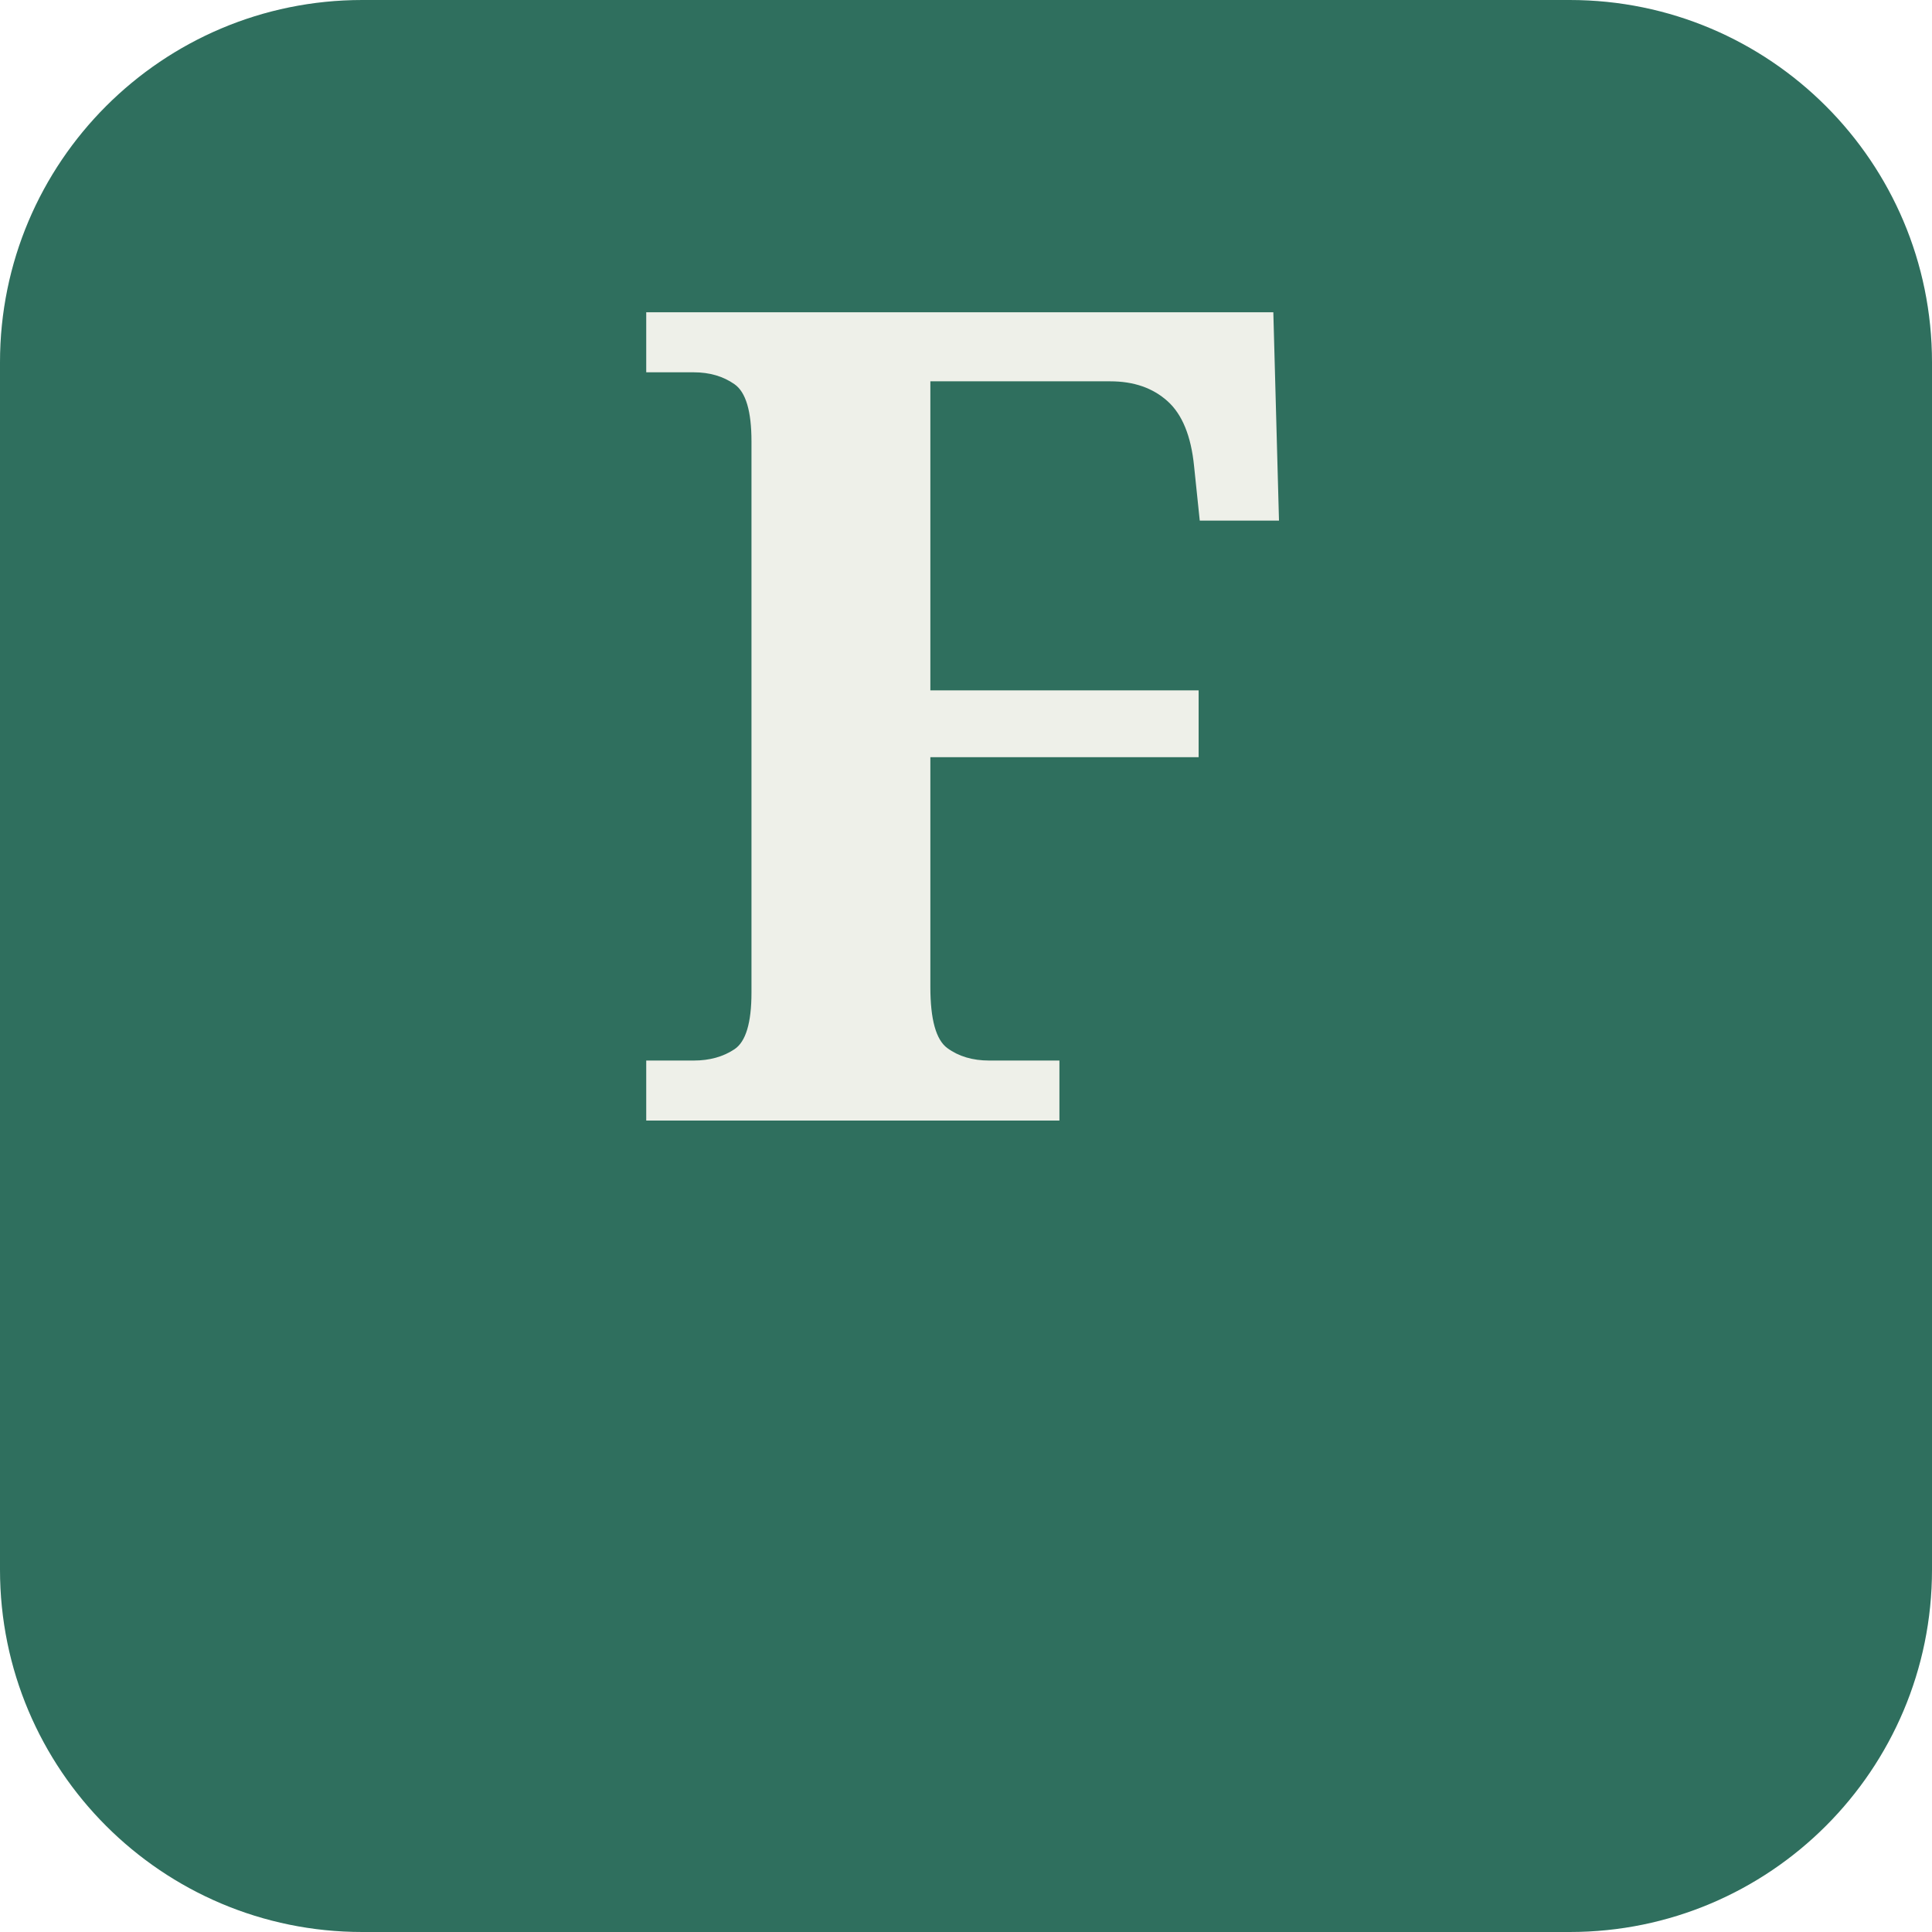
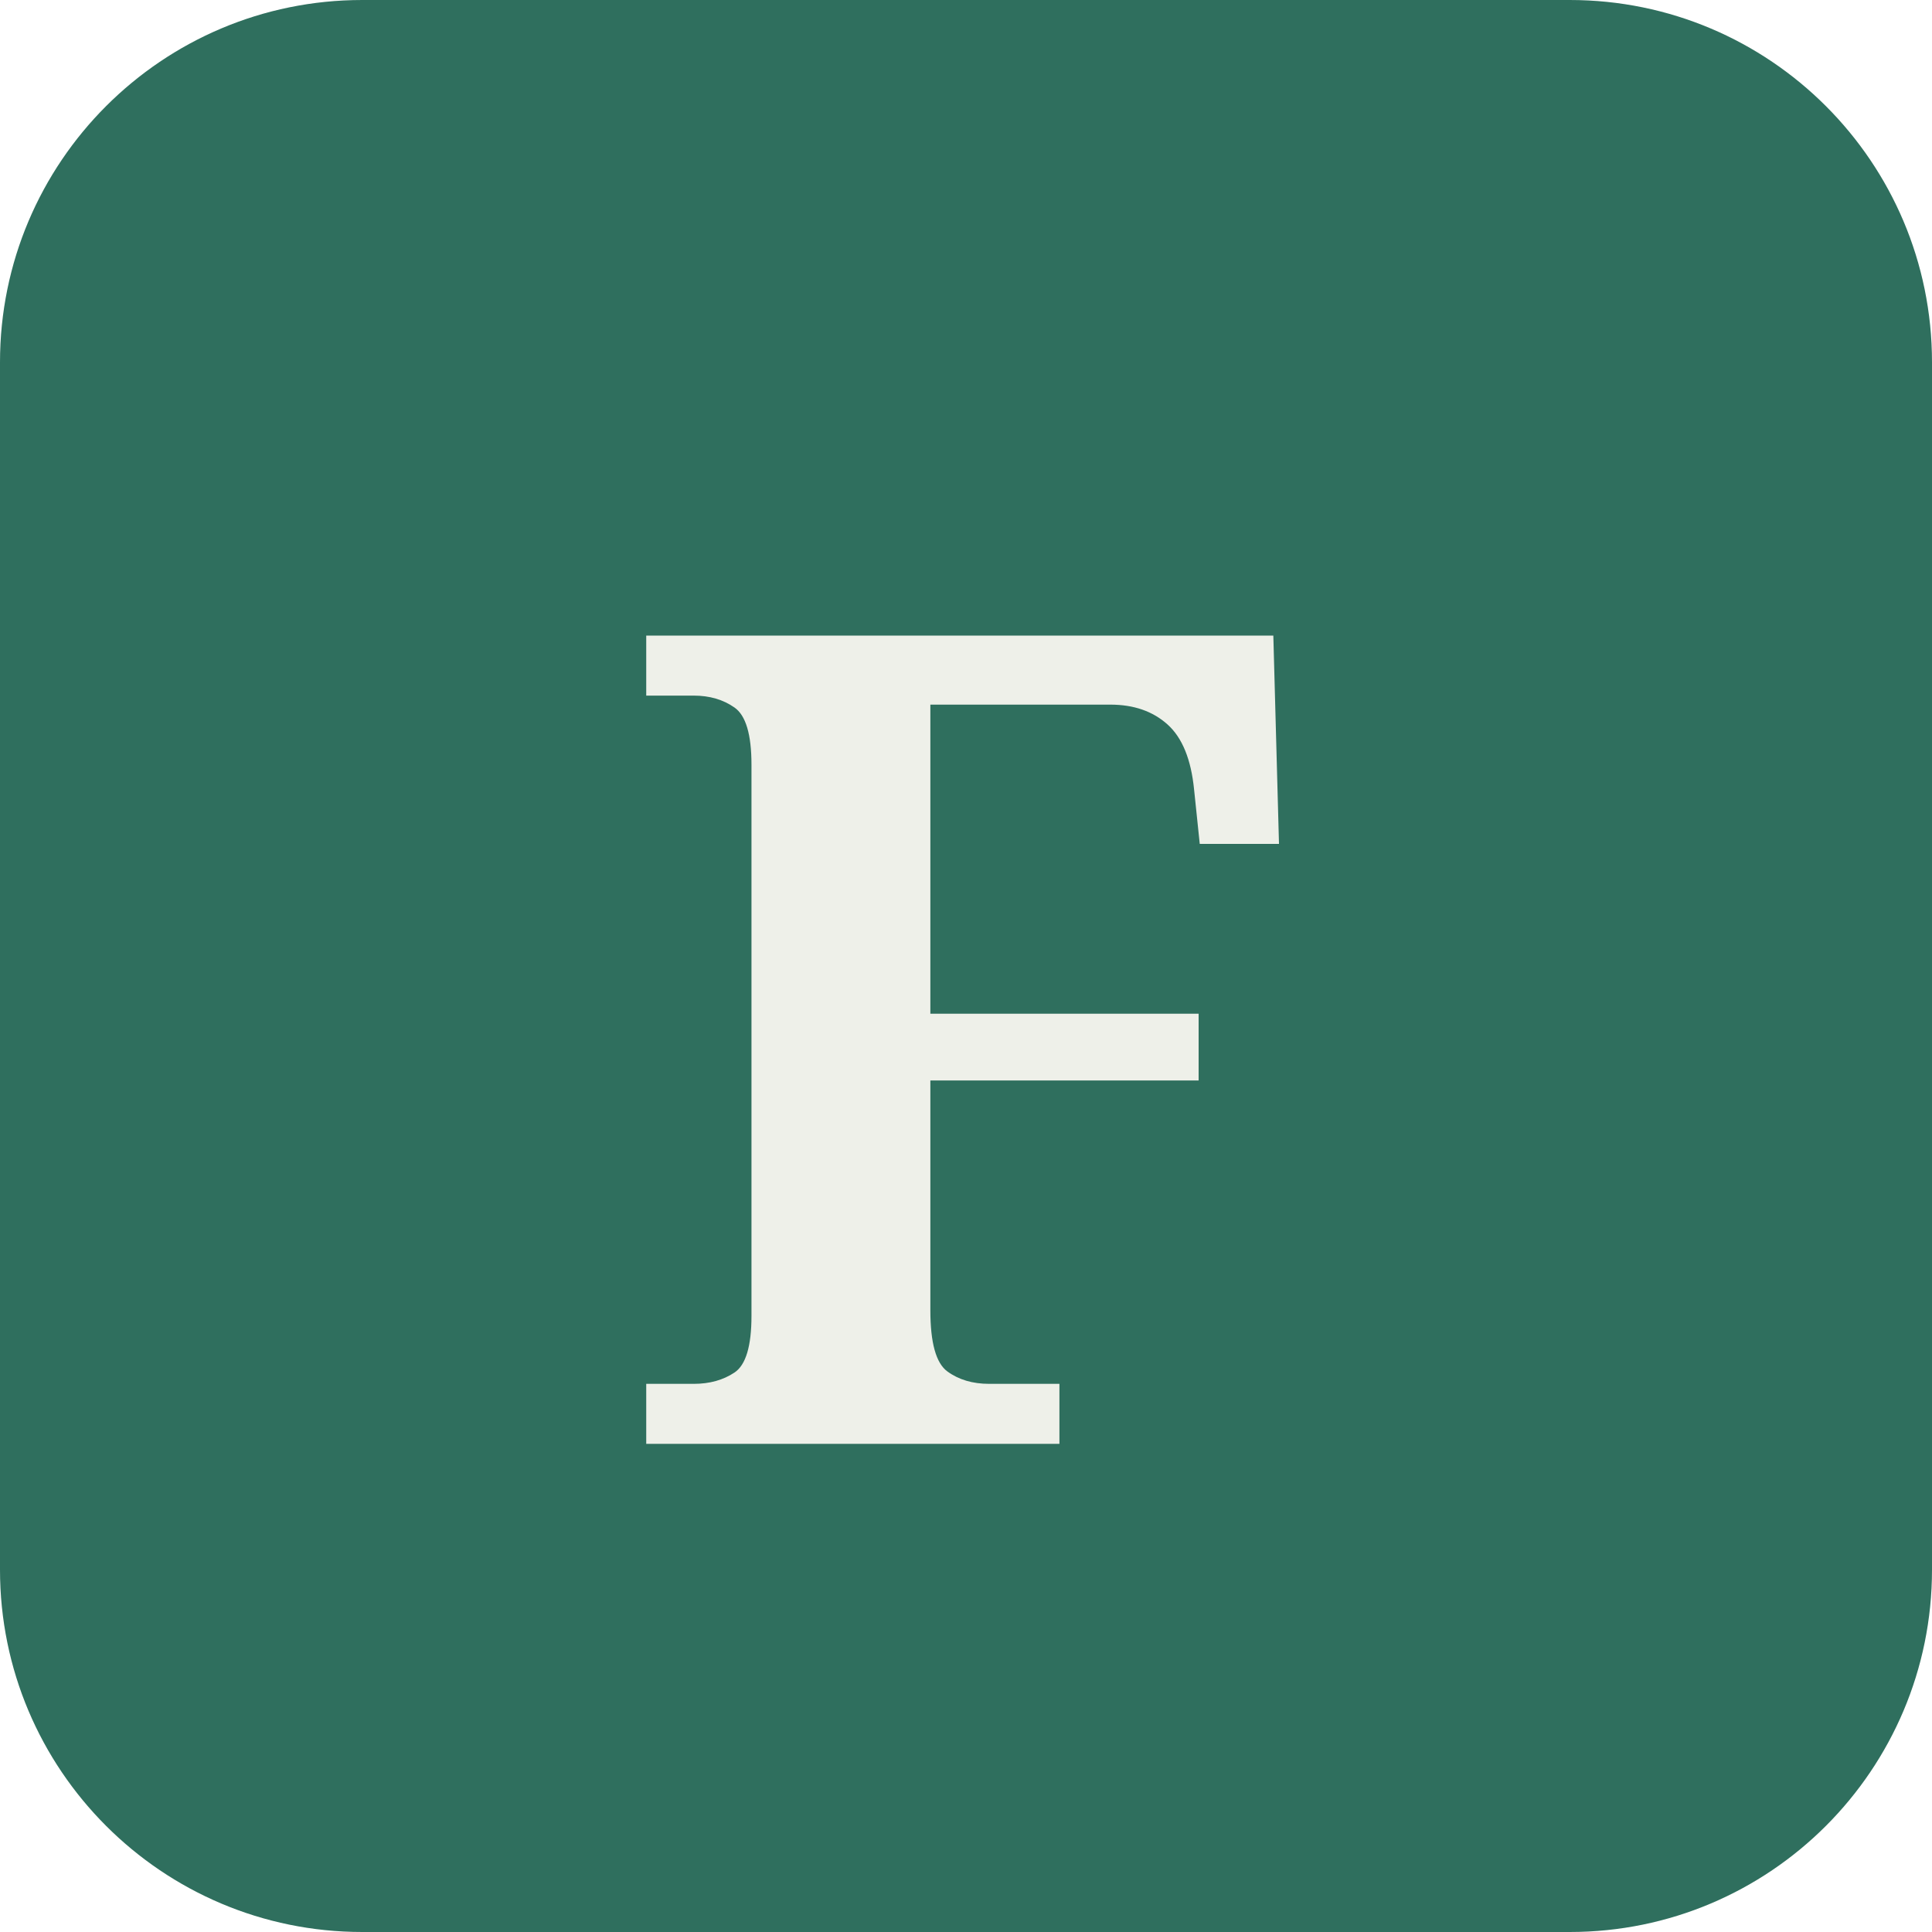
<svg xmlns="http://www.w3.org/2000/svg" viewBox="0 0 512 512">
  <rect width="512" height="512" rx="96" fill="#2F6F5E" />
-   <text x="50%" y="58%" text-anchor="middle" font-family="Georgia, serif" font-size="300" font-weight="700" fill="#EEF0E9">F</text>
+   <text x="50%" y="52%" text-anchor="middle" dominant-baseline="central" font-family="Georgia, serif" font-size="300" font-weight="700" fill="#EEF0E9">F</text>
</svg>
